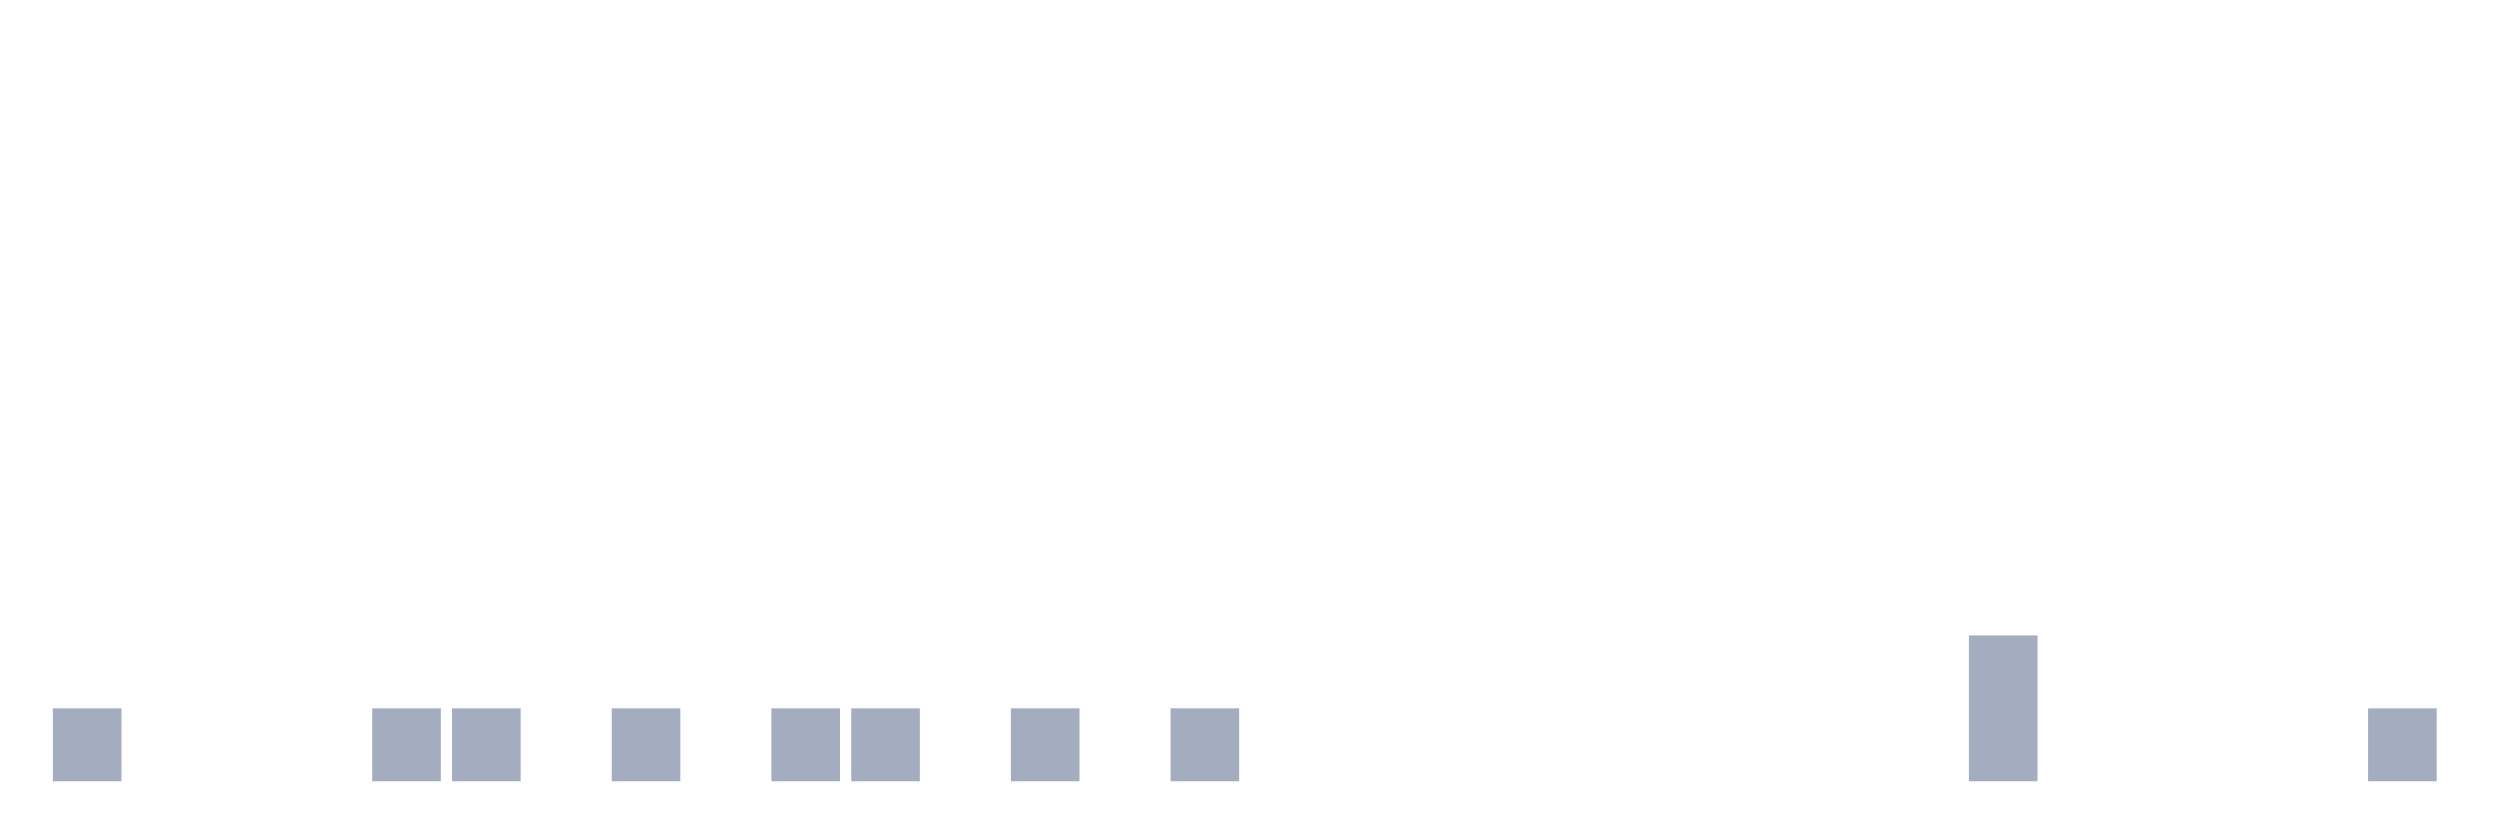
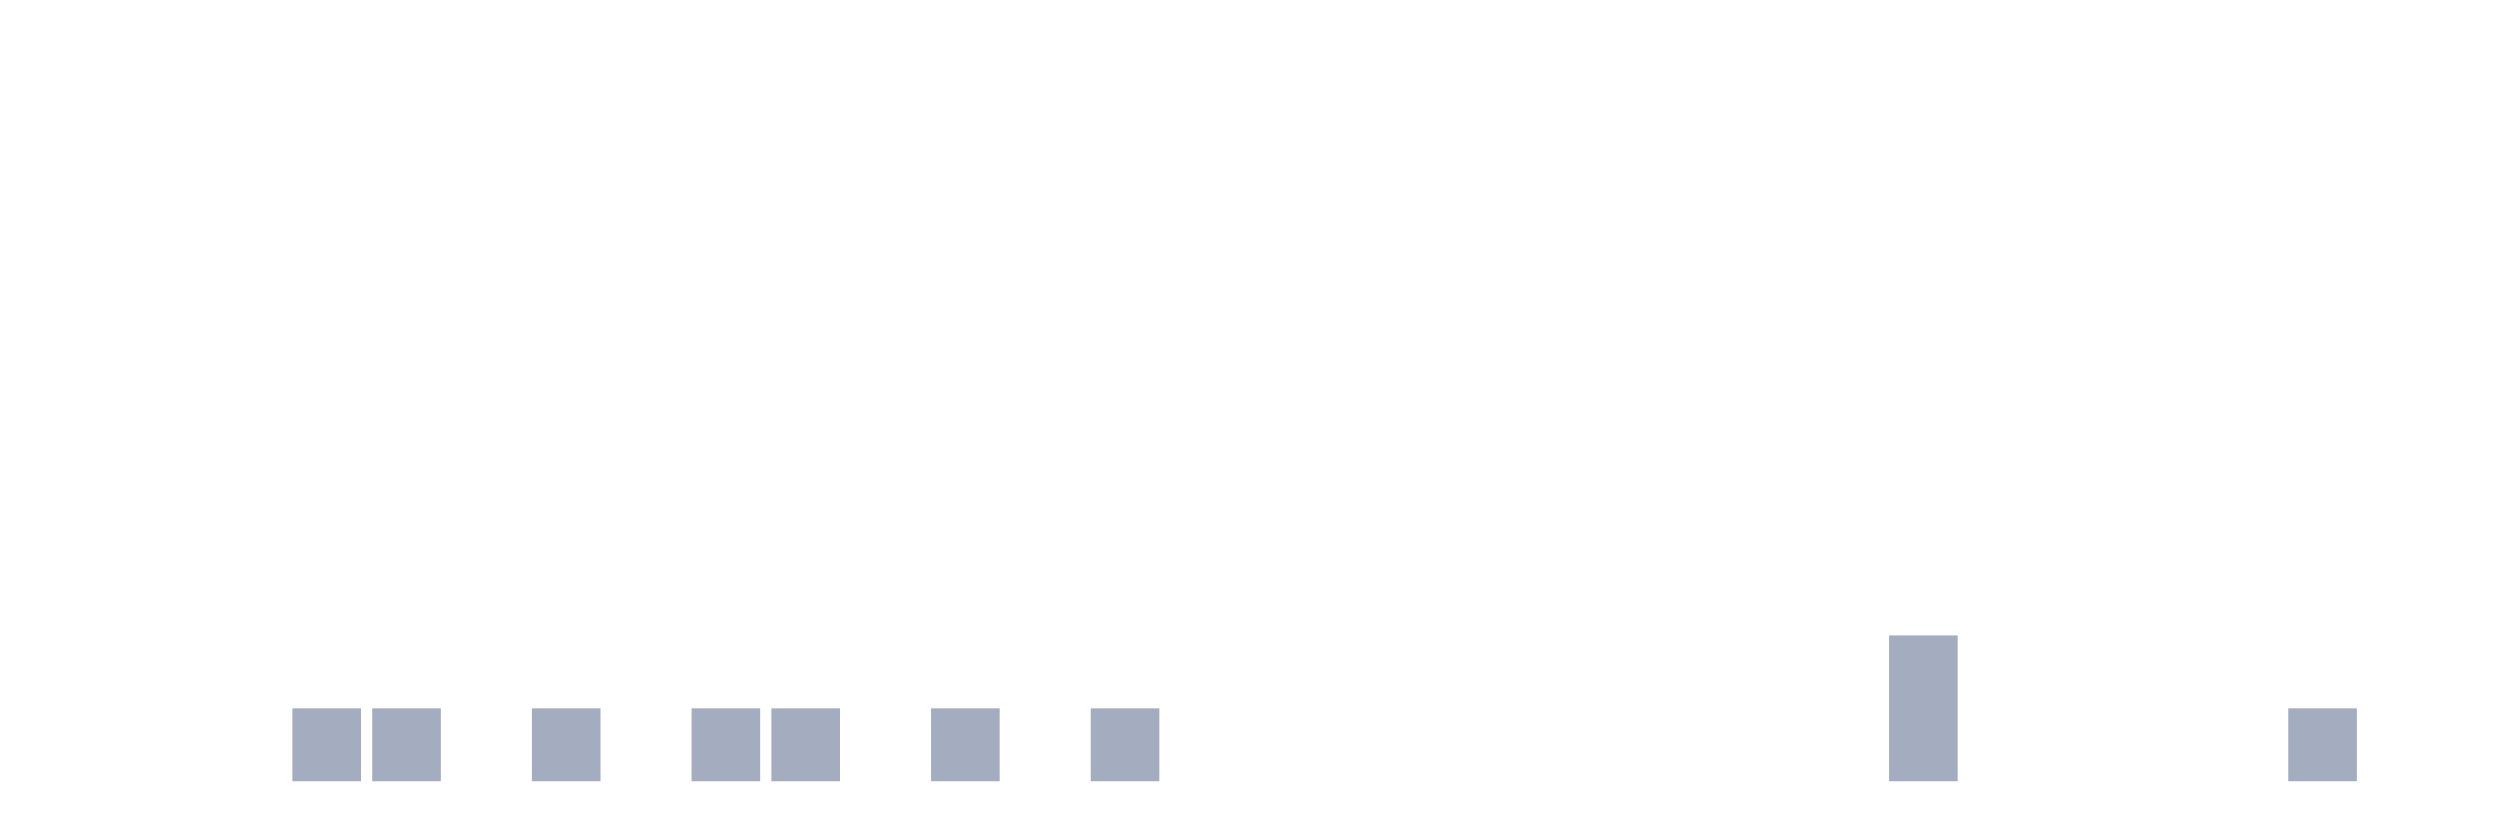
<svg xmlns="http://www.w3.org/2000/svg" viewBox="0 0 480 160">
  <g transform="translate(10,10)">
-     <rect class="bar" x="0.153" width="13.175" y="126" height="14" fill="rgb(164,173,192)" />
+     <rect class="bar" x="0.153" width="13.175" y="140" height="0" fill="rgb(164,173,192)" />
    <rect class="bar" x="15.482" width="13.175" y="140" height="0" fill="rgb(164,173,192)" />
    <rect class="bar" x="30.81" width="13.175" y="140" height="0" fill="rgb(164,173,192)" />
-     <rect class="bar" x="46.138" width="13.175" y="140" height="0" fill="rgb(164,173,192)" />
+     <rect class="bar" x="46.138" width="13.175" y="126" height="14" fill="rgb(164,173,192)" />
    <rect class="bar" x="61.466" width="13.175" y="126" height="14" fill="rgb(164,173,192)" />
-     <rect class="bar" x="76.794" width="13.175" y="126" height="14" fill="rgb(164,173,192)" />
-     <rect class="bar" x="92.123" width="13.175" y="140" height="0" fill="rgb(164,173,192)" />
-     <rect class="bar" x="107.451" width="13.175" y="126" height="14" fill="rgb(164,173,192)" />
-     <rect class="bar" x="122.779" width="13.175" y="140" height="0" fill="rgb(164,173,192)" />
+     <rect class="bar" x="76.794" width="13.175" y="140" height="0" fill="rgb(164,173,192)" />
+     <rect class="bar" x="92.123" width="13.175" y="126" height="14" fill="rgb(164,173,192)" />
+     <rect class="bar" x="107.451" width="13.175" y="140" height="0" fill="rgb(164,173,192)" />
+     <rect class="bar" x="122.779" width="13.175" y="126" height="14" fill="rgb(164,173,192)" />
    <rect class="bar" x="138.107" width="13.175" y="126" height="14" fill="rgb(164,173,192)" />
-     <rect class="bar" x="153.436" width="13.175" y="126" height="14" fill="rgb(164,173,192)" />
-     <rect class="bar" x="168.764" width="13.175" y="140" height="0" fill="rgb(164,173,192)" />
-     <rect class="bar" x="184.092" width="13.175" y="126" height="14" fill="rgb(164,173,192)" />
-     <rect class="bar" x="199.42" width="13.175" y="140" height="0" fill="rgb(164,173,192)" />
-     <rect class="bar" x="214.748" width="13.175" y="126" height="14" fill="rgb(164,173,192)" />
+     <rect class="bar" x="153.436" width="13.175" y="140" height="0" fill="rgb(164,173,192)" />
+     <rect class="bar" x="168.764" width="13.175" y="126" height="14" fill="rgb(164,173,192)" />
+     <rect class="bar" x="184.092" width="13.175" y="140" height="0" fill="rgb(164,173,192)" />
+     <rect class="bar" x="199.42" width="13.175" y="126" height="14" fill="rgb(164,173,192)" />
+     <rect class="bar" x="214.748" width="13.175" y="140" height="0" fill="rgb(164,173,192)" />
    <rect class="bar" x="230.077" width="13.175" y="140" height="0" fill="rgb(164,173,192)" />
    <rect class="bar" x="245.405" width="13.175" y="140" height="0" fill="rgb(164,173,192)" />
    <rect class="bar" x="260.733" width="13.175" y="140" height="0" fill="rgb(164,173,192)" />
    <rect class="bar" x="276.061" width="13.175" y="140" height="0" fill="rgb(164,173,192)" />
    <rect class="bar" x="291.39" width="13.175" y="140" height="0" fill="rgb(164,173,192)" />
    <rect class="bar" x="306.718" width="13.175" y="140" height="0" fill="rgb(164,173,192)" />
    <rect class="bar" x="322.046" width="13.175" y="140" height="0" fill="rgb(164,173,192)" />
    <rect class="bar" x="337.374" width="13.175" y="140" height="0" fill="rgb(164,173,192)" />
-     <rect class="bar" x="352.702" width="13.175" y="140" height="0" fill="rgb(164,173,192)" />
-     <rect class="bar" x="368.031" width="13.175" y="112" height="28" fill="rgb(164,173,192)" />
+     <rect class="bar" x="352.702" width="13.175" y="112" height="28" fill="rgb(164,173,192)" />
+     <rect class="bar" x="368.031" width="13.175" y="140" height="0" fill="rgb(164,173,192)" />
    <rect class="bar" x="383.359" width="13.175" y="140" height="0" fill="rgb(164,173,192)" />
    <rect class="bar" x="398.687" width="13.175" y="140" height="0" fill="rgb(164,173,192)" />
    <rect class="bar" x="414.015" width="13.175" y="140" height="0" fill="rgb(164,173,192)" />
-     <rect class="bar" x="429.344" width="13.175" y="140" height="0" fill="rgb(164,173,192)" />
-     <rect class="bar" x="444.672" width="13.175" y="126" height="14" fill="rgb(164,173,192)" />
+     <rect class="bar" x="429.344" width="13.175" y="126" height="14" fill="rgb(164,173,192)" />
+     <rect class="bar" x="444.672" width="13.175" y="140" height="0" fill="rgb(164,173,192)" />
  </g>
</svg>
